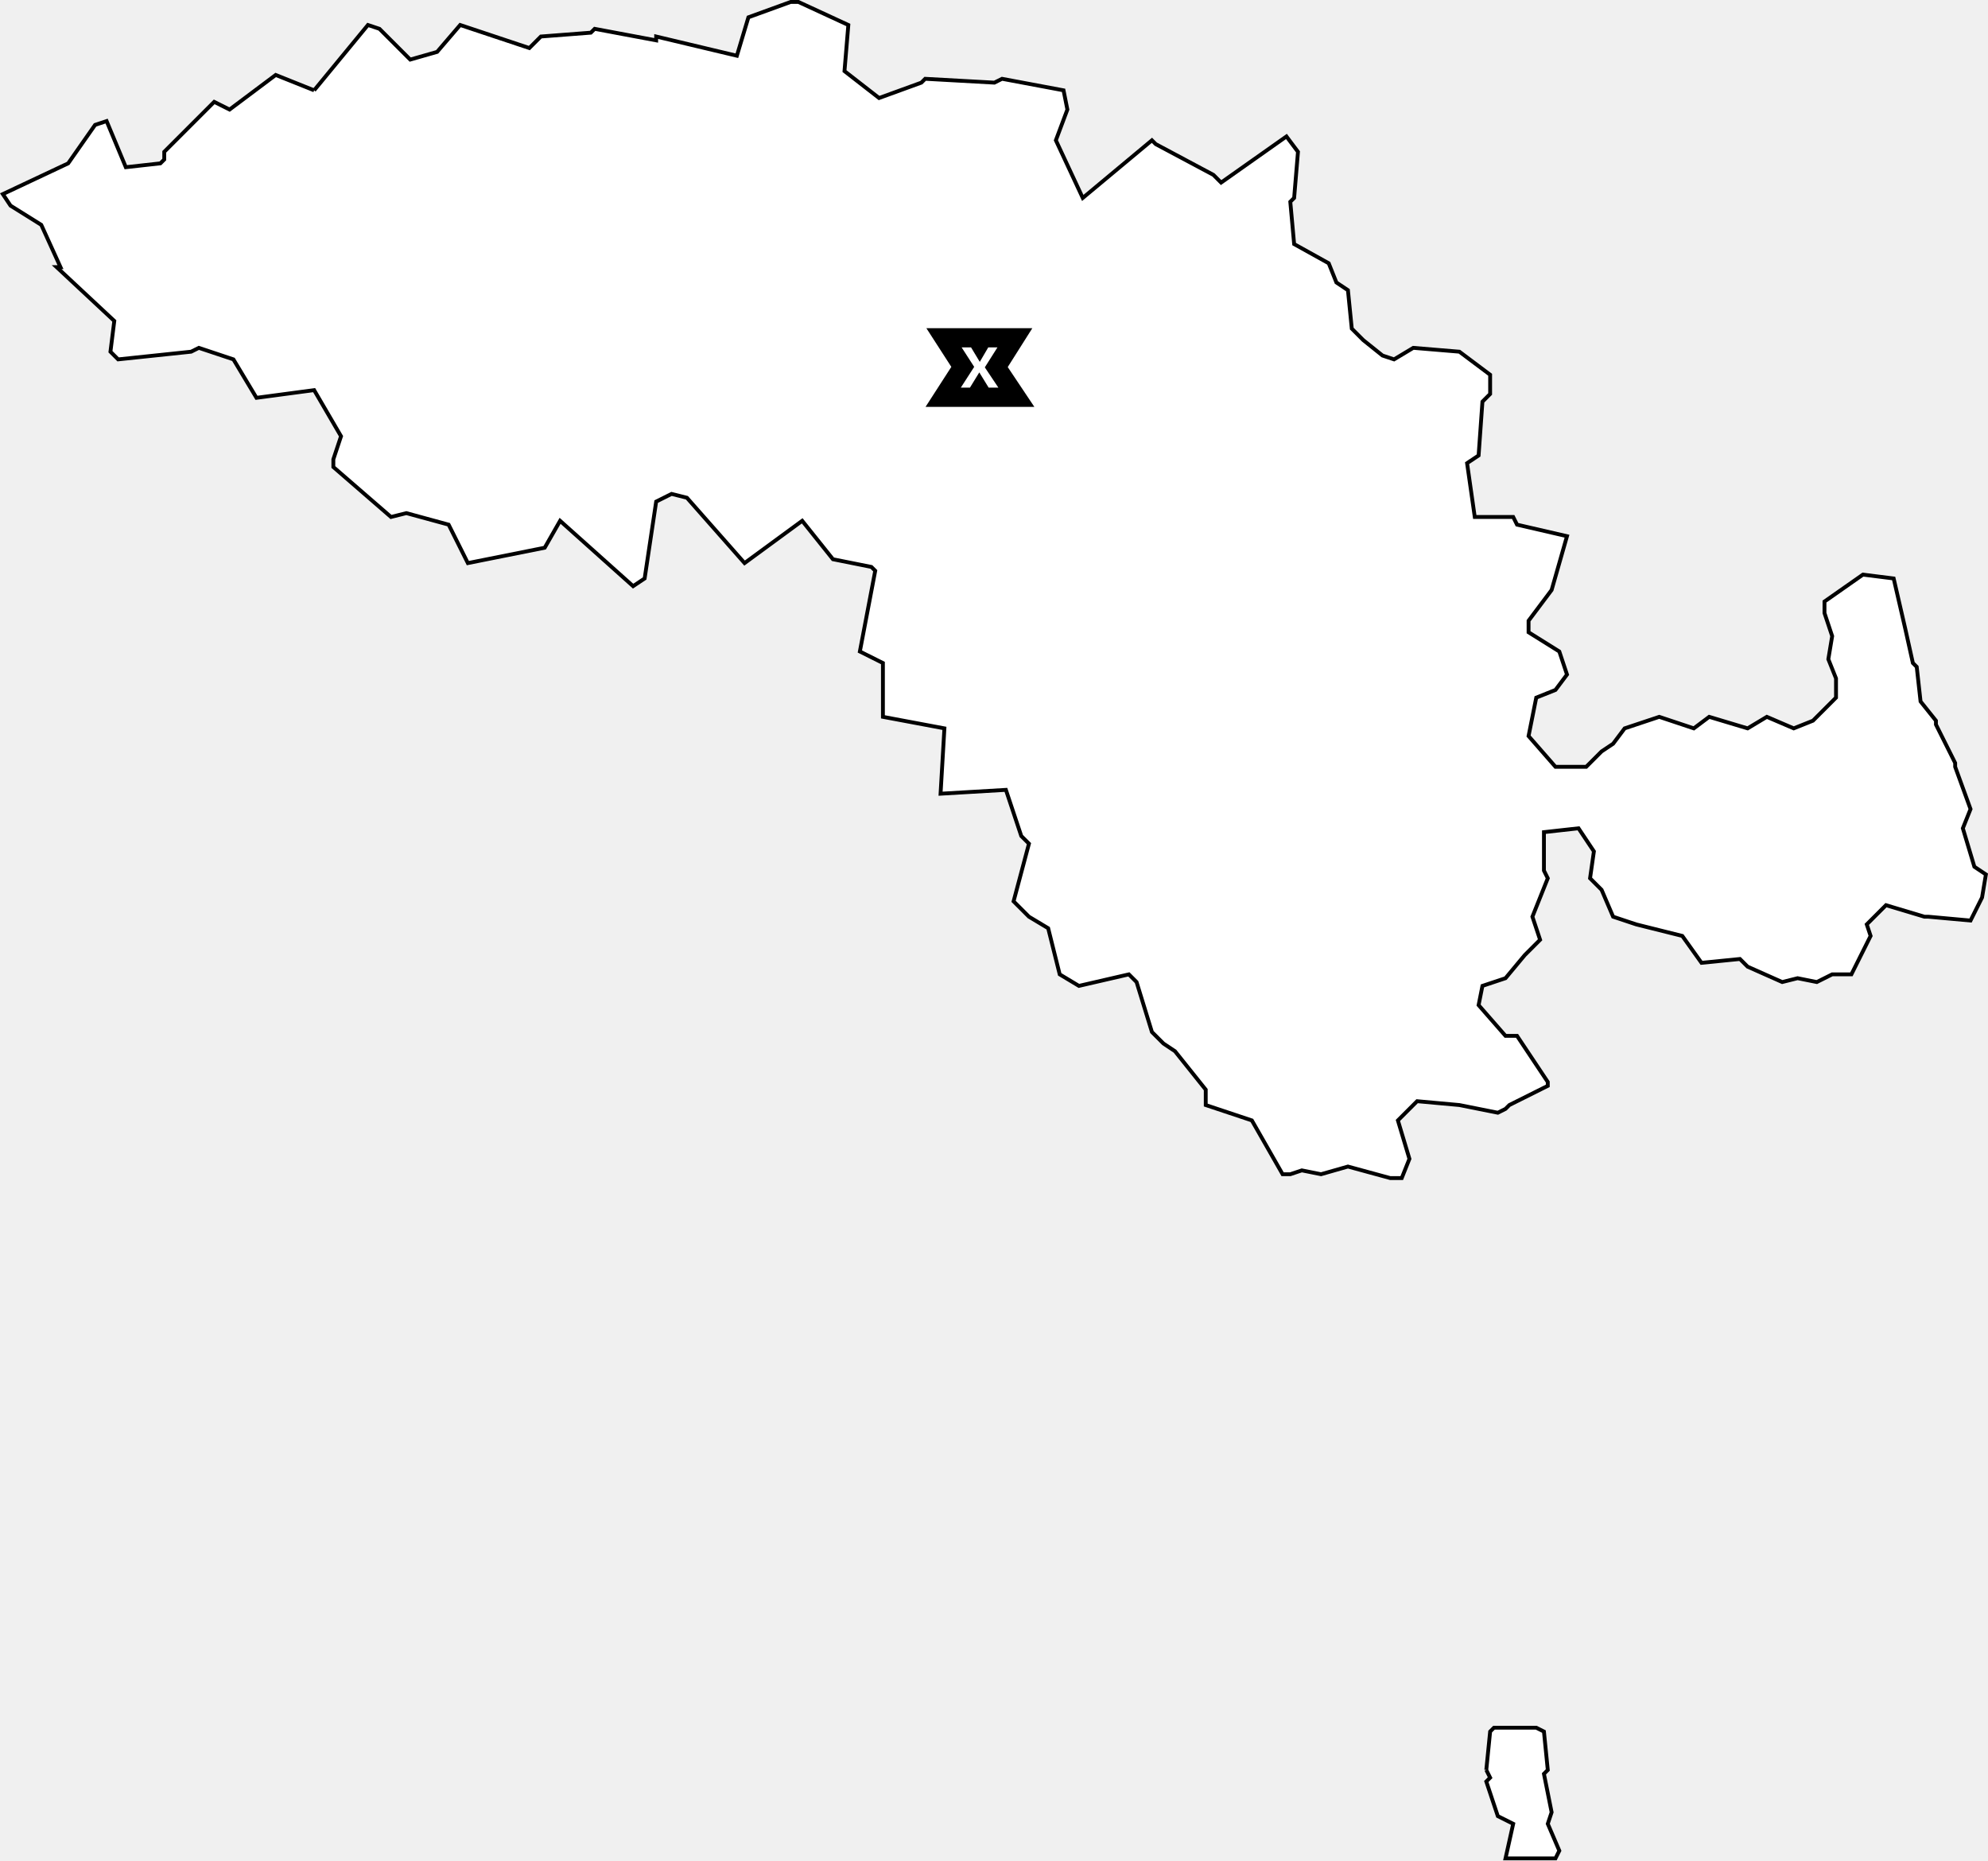
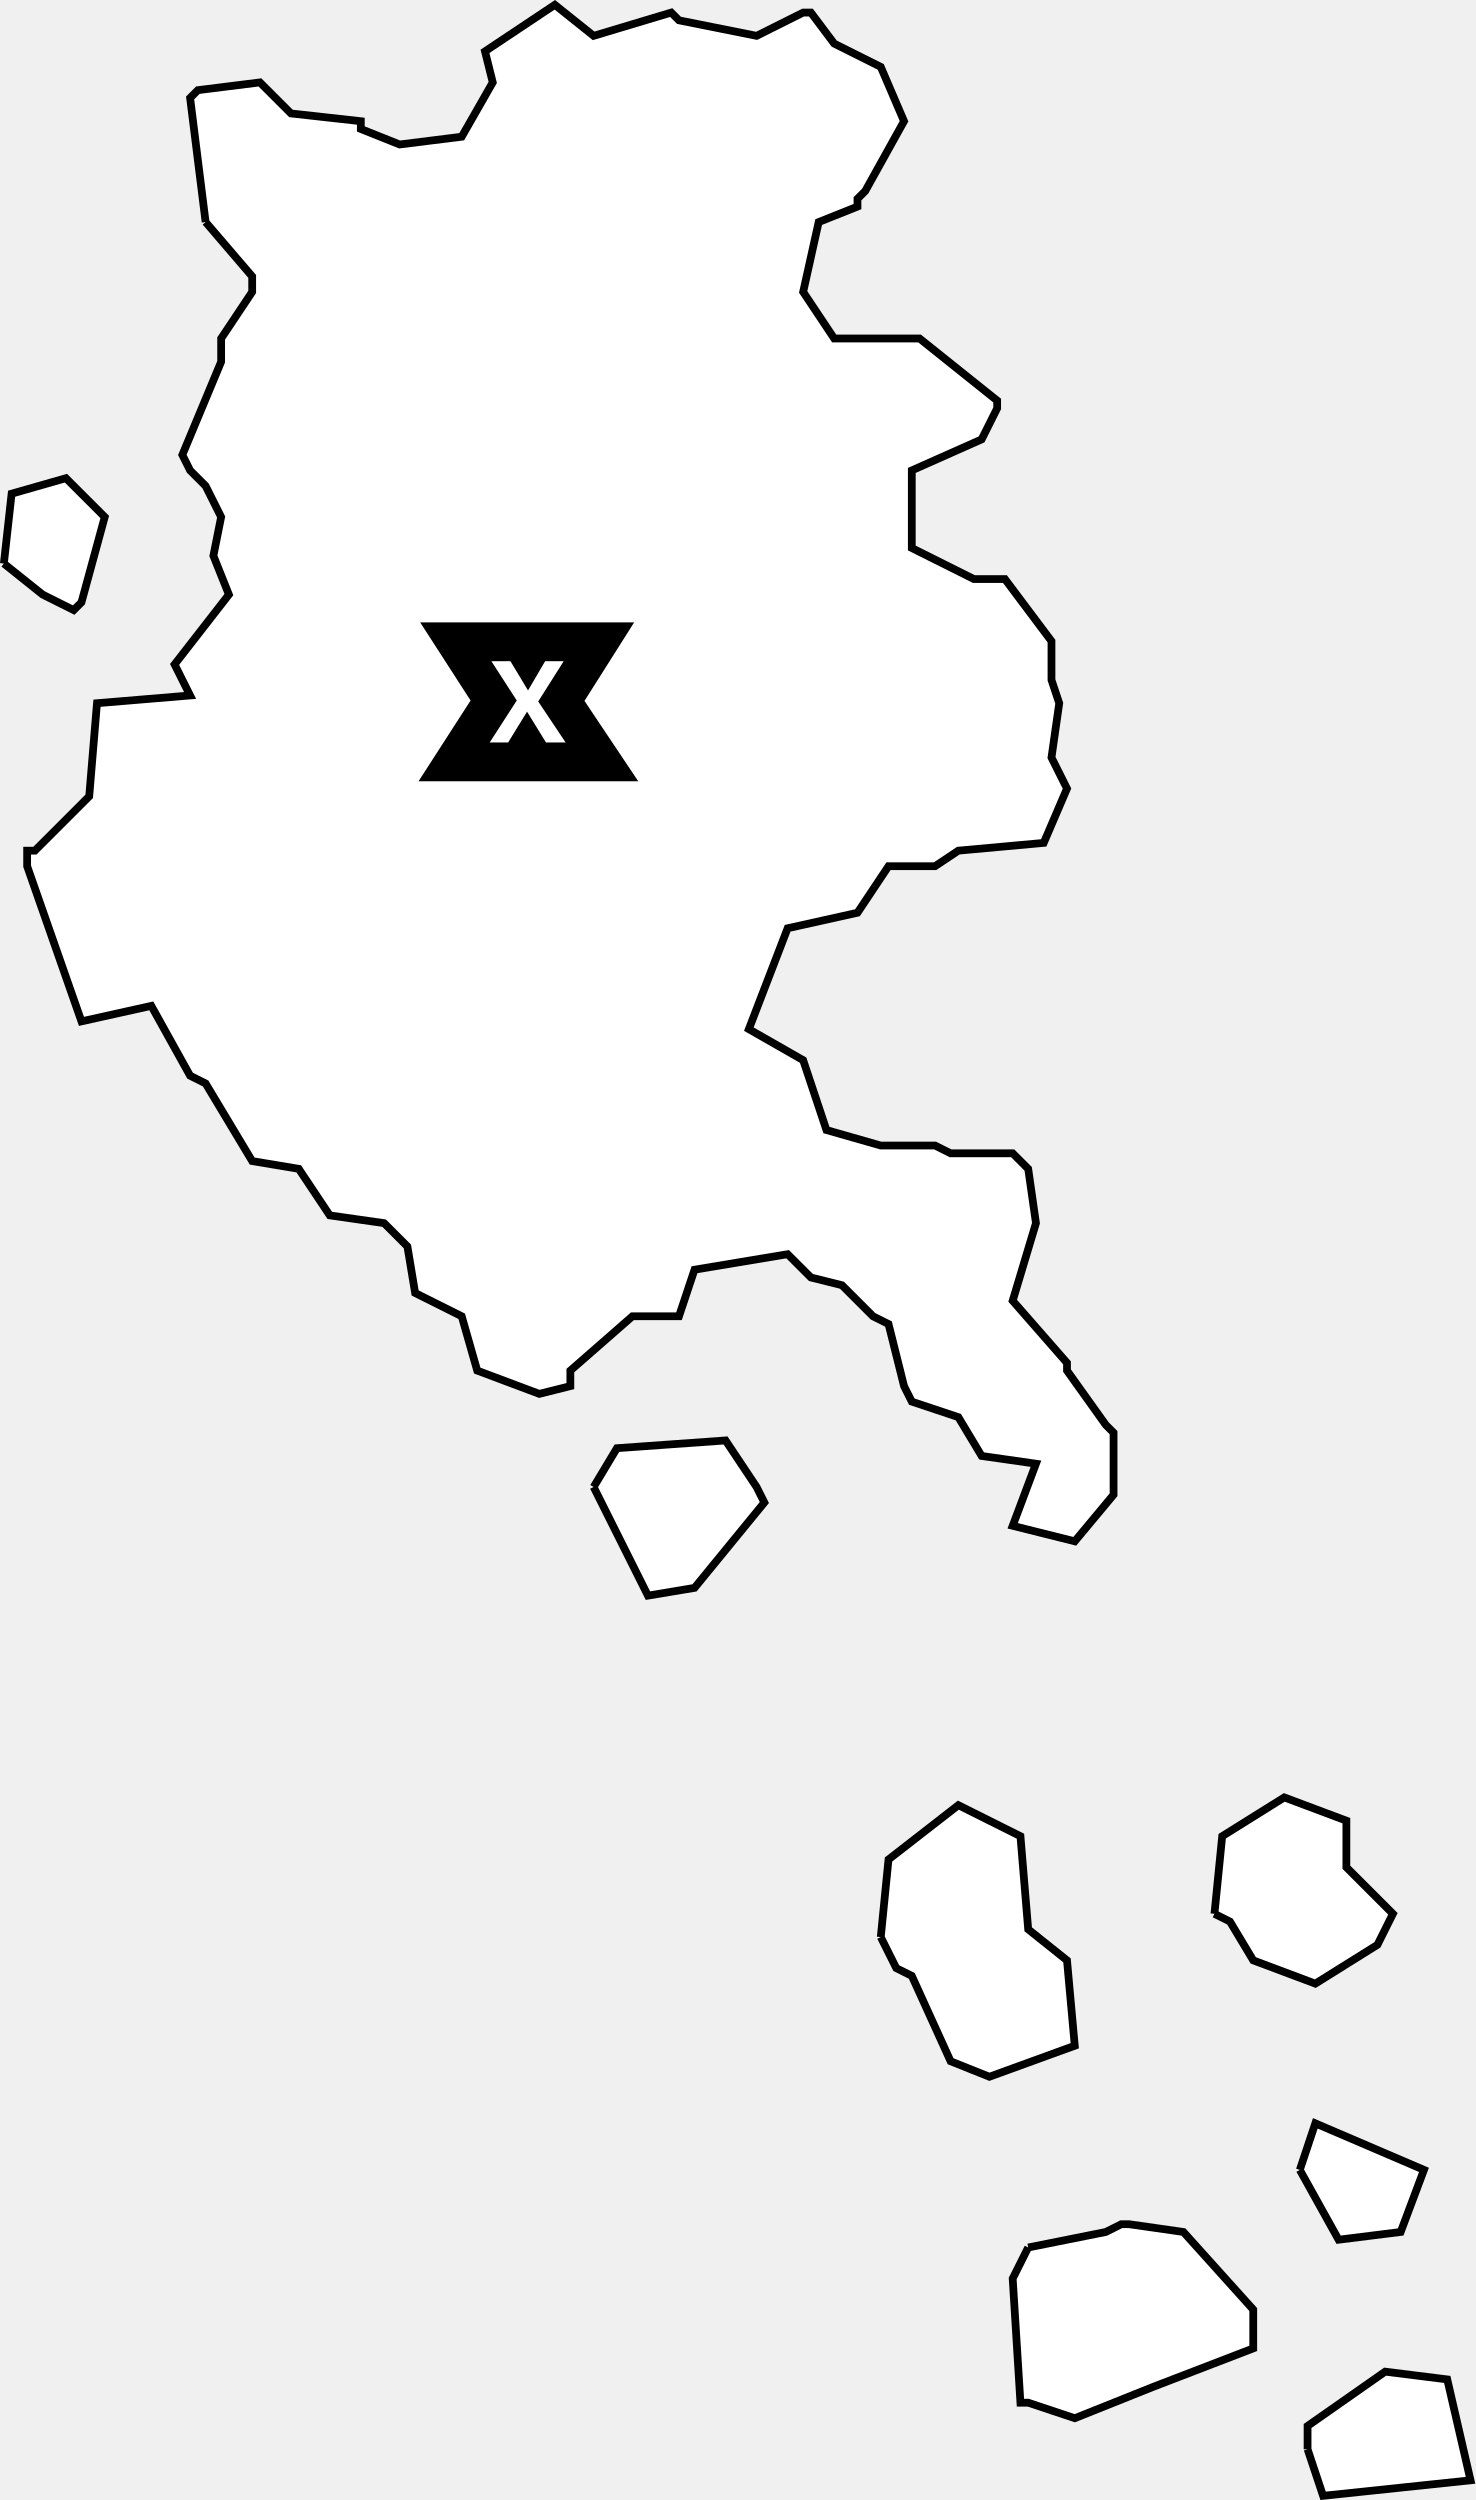
- <svg xmlns="http://www.w3.org/2000/svg" id="fantasyMap" width="517.284" height="484" version="1.1" background-color="#000000">
-   <defs id="defs7517" />
-   <g id="land_1706637220.5963764" style="display:inline" transform="translate(-1553.085,-251.745)">
-     <path id="state-border5" d="m 1634.823,275.245 -10,-4 -12,9 -4,-2 -13,13 v 2 l -1,1 -9,1 -5,-12 -3,1 -3.5,5 -3.5,5 -17,8 2,3 8,5 5,11 h -1 l 15,14 -1,8 2,2 19,-2 2,-1 9,3 6,10 15,-2 7,12 -2,6 v 2 l 15,13 4,-1 11,3 5,10 20,-4 4,-7 v 0 l 19,17 3,-2 3,-20 4,-2 4,1 15,17 15,-11 8,10 10,2 1,1 -4,21 6,3 v 14 l 16,3 -1,17 17,-1 4,12 2,2 -4,15 4,4 5,3 3,12 5,3 13,-3 2,2 4,13 3,3 3,2 8,10 v 4 l 12,4 8,14 h 2 l 3,-1 5,1 7,-2 11,3 h 3 l 2,-5 -3,-10 5,-5 11,1 v 0 l 10,2 2,-1 1,-1 10,-5 v -1 0 l -8,-12 h -3 l -7,-8 1,-5 6,-2 5,-6 1,-1 3,-3 -2,-6 4,-10 -1,-2 v -10 l 9,-1 4,6 -1,7 3,3 3,7 6,2 v 0 l 12,3 5,7 10,-1 2,2 9,4 4,-1 5,1 4,-2 h 5 l 5,-10 -1,-3 5,-5 10,3 h 1 l 11,1 3,-6 1,-6 -3,-2 -3,-10 2,-5 -4,-11 v -1 0 l -5,-10 v -1 l -4,-5 -1,-9 -1,-1 -2,-9 v 0 l -3,-13 -8,-1 -10,7 v 3 l 2,6 -1,6 2,5 v 5 l -6,6 -5,2 -7,-3 -5,3 -10,-3 -4,3 -9,-3 -9,3 -3,4 -3,2 -4,4 h -8 l -7,-8 2,-10 5,-2 3,-4 -2,-6 -8,-5 v -3 l 6,-8 v 0 l 4,-14 -13,-3 -1,-2 h -10 l -2,-14 3,-2 1,-14 2,-2 v -4 -1 l -8,-6 -12,-1 -5,3 -3,-1 -5,-4 -3,-3 -1,-10 -3,-2 -2,-5 -9,-5 -1,-11 1,-1 1,-12 -3,-4 -17,12 -2,-2 -15,-8 -1,-1 -18,15 -7,-15 3,-8 -1,-5 -16,-3 -2,1 -18,-1 -1,1 -11,4 -9,-7 1,-12 -13,-6 h -2 l -11,4 -3,10 -21,-5 v 1 l -16,-3 -1,1 -13,1 -3,3 -18,-6 -6,7 -7,2 -8,-8 -3,-1 -14,17 m 305,437 1,2 -1,1 3,9 4,2 -2,9 h 13 l 1,-2 -3,-7 1,-3 -2,-10 1,-1 -1,-10 -2,-1 h -11 l -1,1 -1,10" clip-path="url(#state-clip5)" stroke="#74973b" style="fill:#ffffff;stroke:#000000" />
+ <svg xmlns="http://www.w3.org/2000/svg" id="fantasyMap" width="190.111" height="322.158" version="1.1" background-color="#000000" viewBox="0 0 190.111 322.158">
+   <defs id="defs4389" />
+   <g id="land_1708199572.7544215" style="display:inline" transform="translate(-1859.325,-95.62617)">
+     <path id="state-border5" d="m 1885.822,124.245 -2,-16 1,-1 8,-1 4,4 9,1 v 1 l 5,2 8,-1 4,-7 -1,-4 9,-6 5,4 10,-3 1,1 10,2 6,-3 h 1 l 3,4 6,3 3,7 -5,9 -1,1 v 1 l -5,2 -2,9 4,6 h 11 v 0 l 10,8 v 1 l -2,4 -9,4 v 10 l 8,4 h 4 l 6,8 v 5 l 1,3 -1,7 2,4 -3,7 -11,1 -3,2 h -6 l -4,6 -9,2 -5,13 7,4 3,9 7,2 h 7 l 2,1 h 8 l 2,2 1,7 -3,10 7,8 v 1 l 5,7 1,1 v 8 l -5,6 -8,-2 3,-8 -7,-1 -3,-5 -6,-2 -1,-2 -2,-8 -2,-1 -4,-4 -4,-1 -3,-3 -12,2 -2,6 h -6 l -8,7 v 2 l -4,1 -8,-3 -2,-7 -6,-3 -1,-6 -3,-3 -7,-1 -4,-6 -6,-1 -6,-10 -2,-1 -5,-9 -9,2 -7,-20 v -2 h 1 v 0 l 7,-7 1,-12 12,-1 -2,-4 7,-9 -2,-5 1,-5 -2,-4 -2,-2 -1,-2 5,-12 v -3 l 4,-6 v -2 l -6,-7 v 0 m -26,44 1,-9 7,-2 5,5 -3,11 -1,1 -4,-2 -5,-4 m 76,119 3,-5 14,-1 4,6 1,2 -9,11 -6,1 -7,-14 m 37,58 1,-10 9,-7 8,4 1,12 5,4 1,11 -11,4 -5,-2 -5,-11 -2,-1 -2,-4 m 43,-3 1,-10 8,-5 8,3 v 6 l 6,6 -2,4 -8,5 -8,-3 -3,-5 -2,-1 m 11,33 2,-6 14,6 -3,8 -8,1 -5,-9 m -35,10 -2,4 1,16 h 1 l 6,2 10,-4 v 0 l 13,-5 v -5 l -9,-10 -7,-1 h -1 l -2,1 -10,2 m 36,26 2,6 19,-2 v 0 l -3,-13 -8,-1 -10,7 v 3" clip-path="url(#state-clip5)" stroke="#74973b" style="fill:#ffffff;stroke:#000000" />
  </g>
-   <text xml:space="preserve" style="font-weight:600;font-size:14.667px;font-family:Rajdhani;-inkscape-font-specification:'Rajdhani, Semi-Bold';text-align:center;text-anchor:middle;fill:#ffffff;stroke:#000000;stroke-width:10;paint-order:stroke fill markers" x="260.615" y="100.853" id="text1219">
-     <tspan id="tspan1217" x="260.615" y="100.853">X</tspan>
+   <text xml:space="preserve" style="font-weight:600;font-size:14.667px;font-family:Rajdhani;-inkscape-font-specification:'Rajdhani, Semi-Bold';text-align:center;text-anchor:middle;fill:#ffffff;stroke:#000000;stroke-width:10;paint-order:stroke fill markers" x="73.717" y="95.675" id="text14308">
+     <tspan id="tspan14306" x="73.717" y="95.675">X</tspan>
  </text>
</svg>
